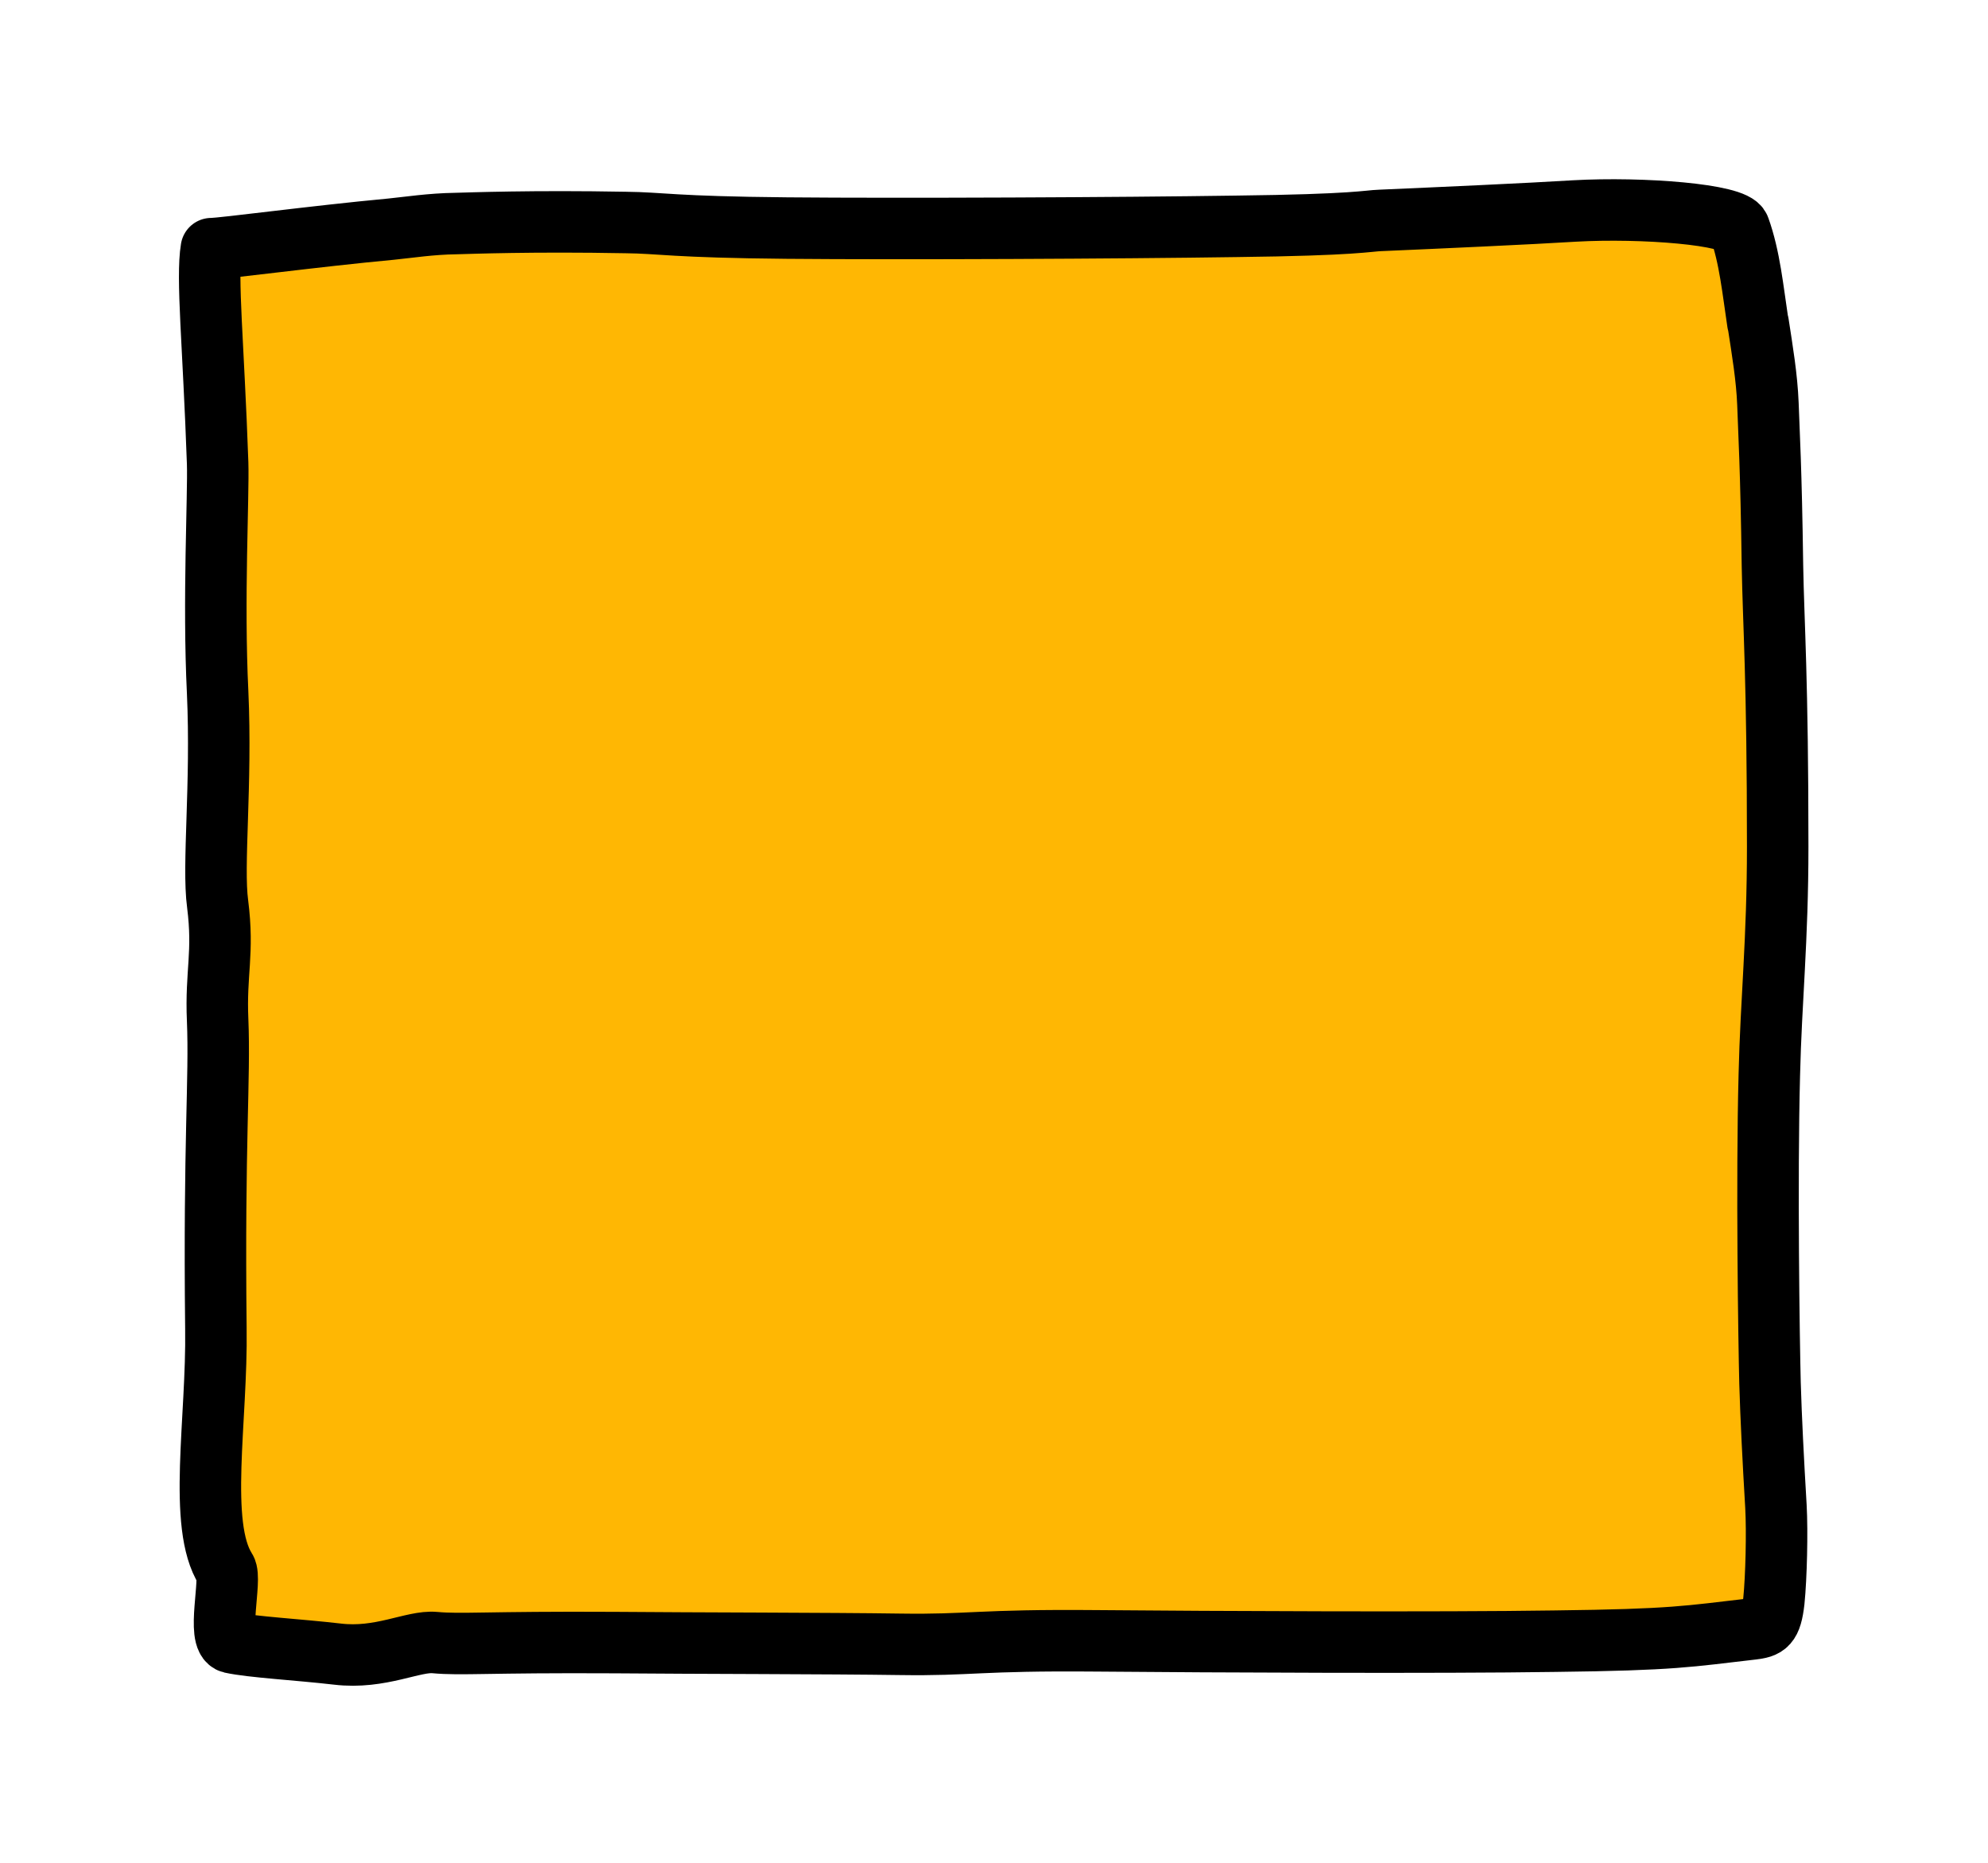
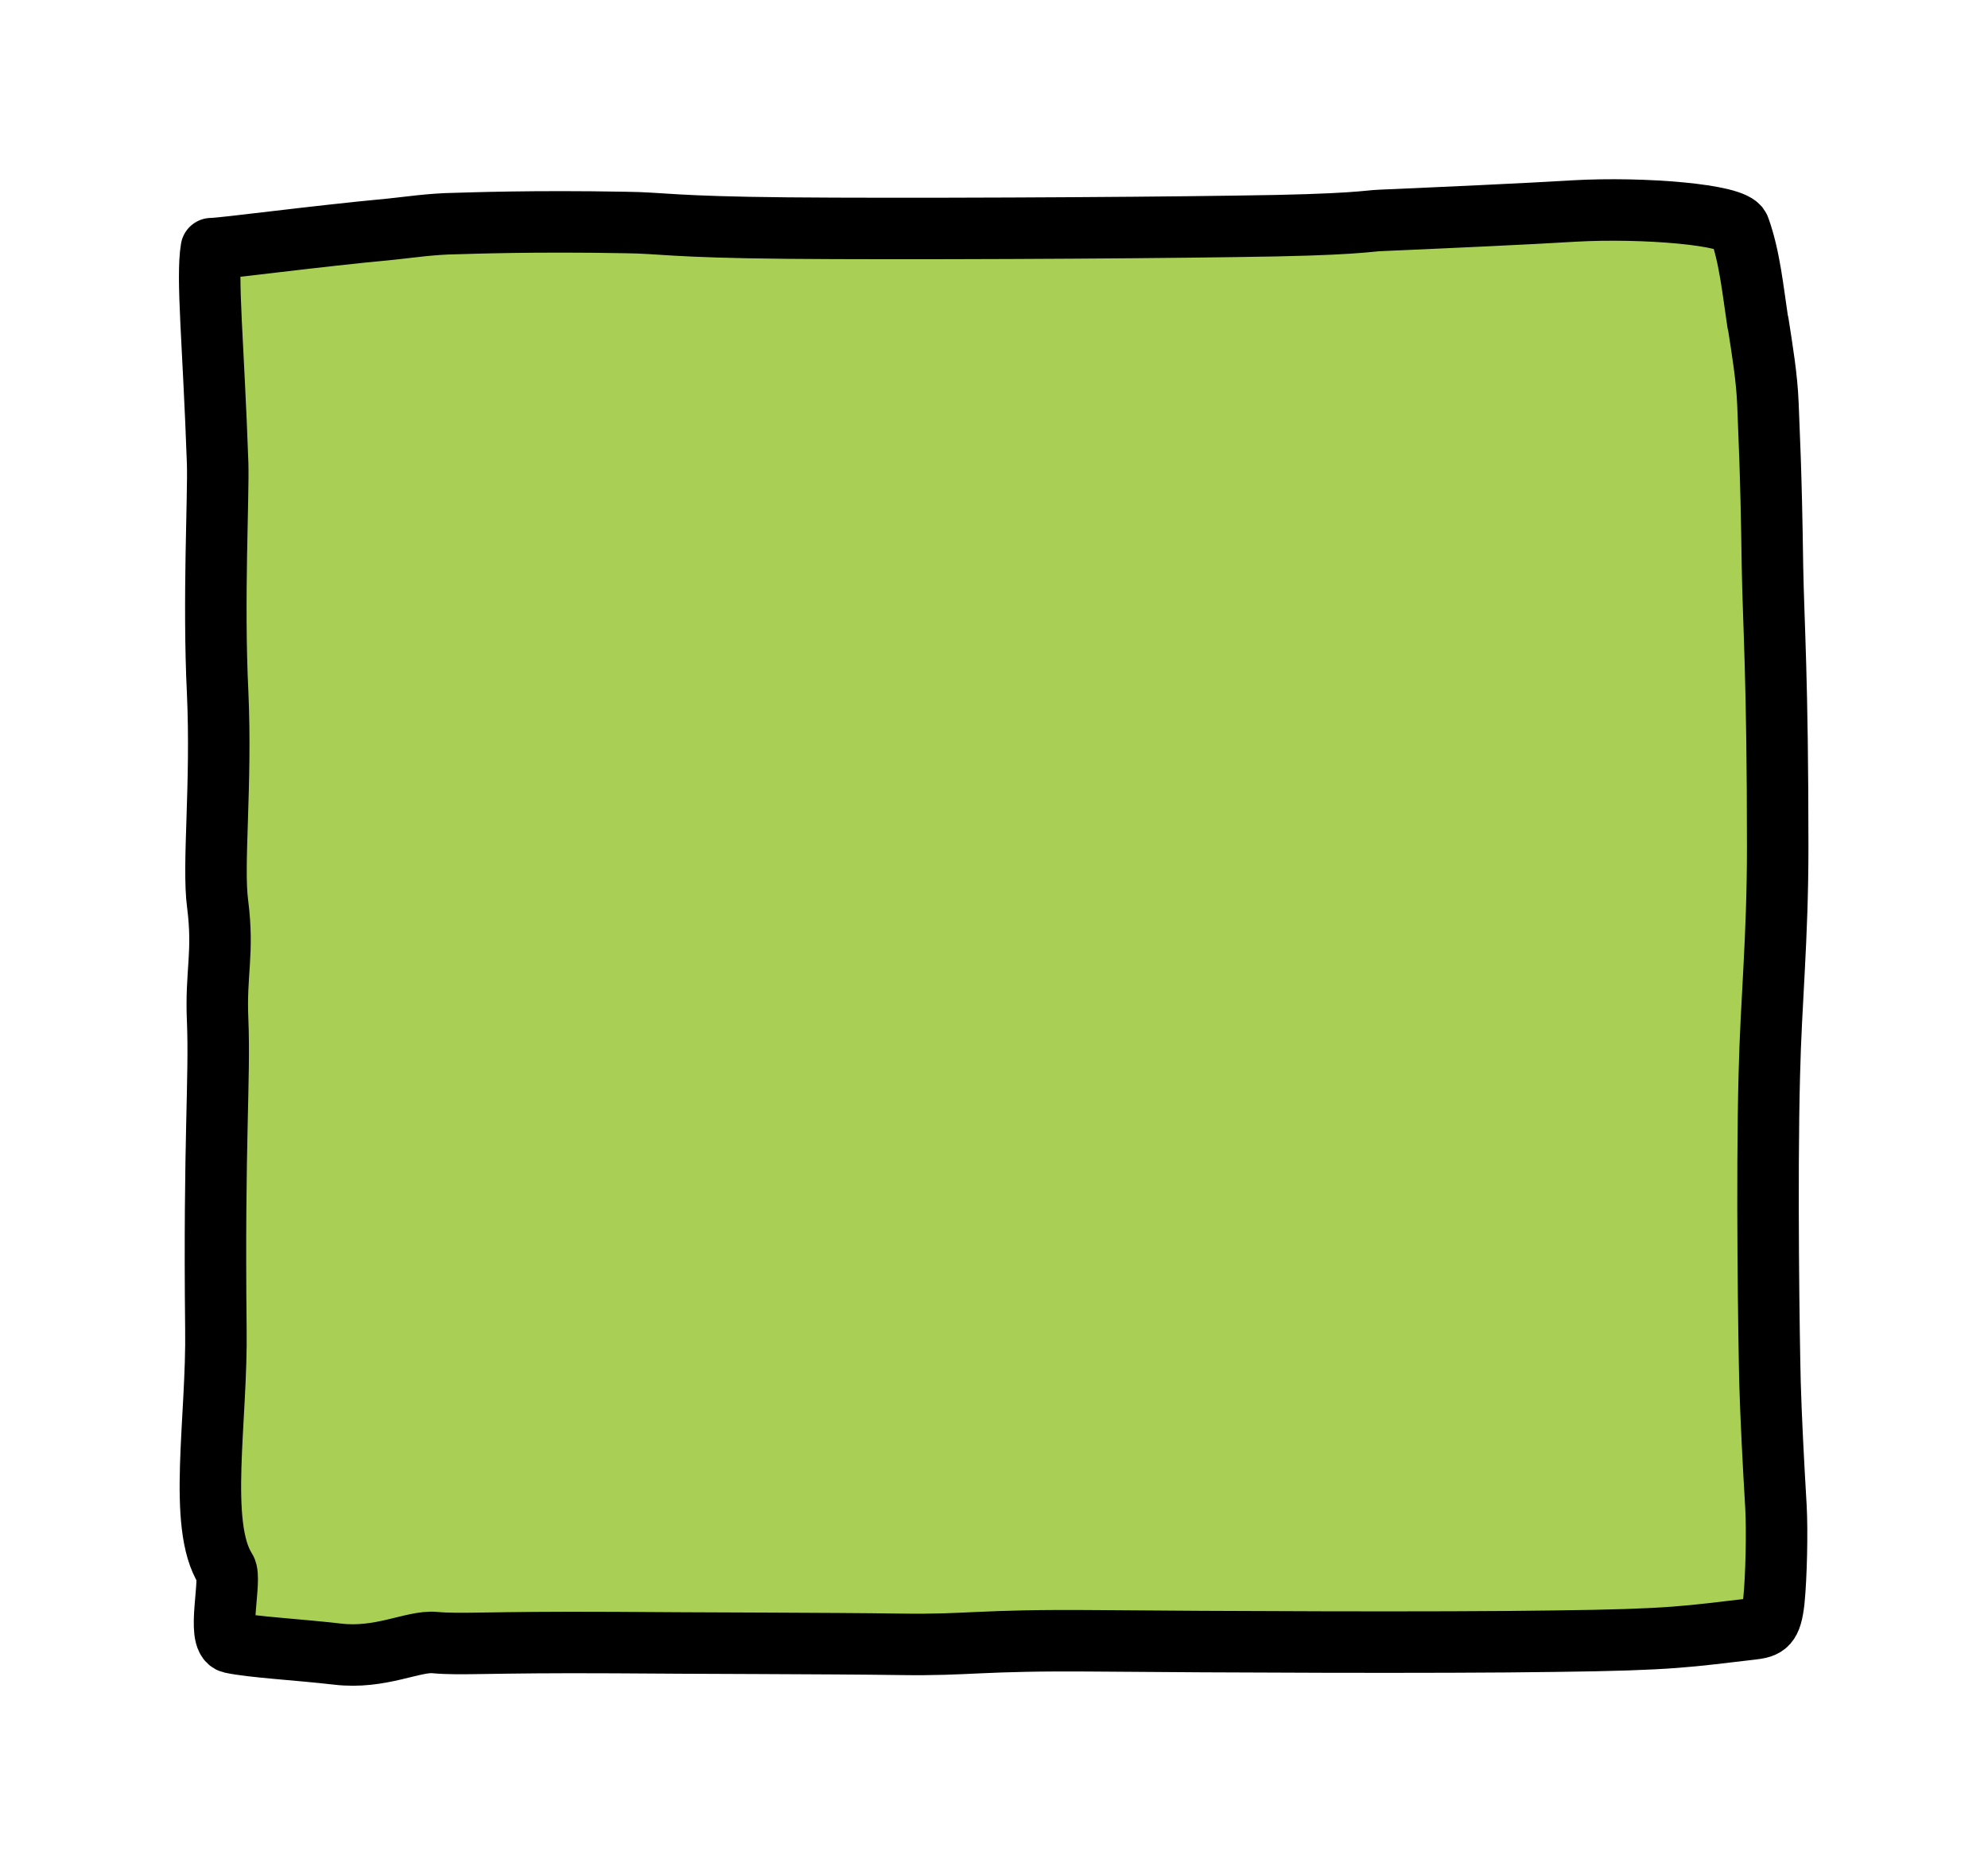
<svg xmlns="http://www.w3.org/2000/svg" width="57" height="53.4" viewBox="995.2 1455.9 57 53.4" fill="none">
  <defs />
-   <path d="M1006.42 1462.47C1004.17 1462.68 1001.59 1463.03 1001.26 1463.03C1001.12 1463.87 1001.32 1465.77 1001.44 1469.18C1001.47 1470.1 1001.31 1473.1 1001.44 1475.75C1001.56 1478.4 1001.29 1480.71 1001.44 1481.82C1001.62 1483.24 1001.38 1483.78 1001.44 1485.15C1001.51 1486.84 1001.33 1488.6 1001.39 1493.99C1001.43 1496.6 1000.86 1499.63 1001.67 1500.9C1001.85 1501.18 1001.4 1502.9 1001.83 1503C1002.42 1503.13 1003.75 1503.2 1004.87 1503.33C1006.11 1503.48 1007.05 1502.94 1007.67 1503C1008.44 1503.07 1009.12 1502.98 1012.82 1503C1015.12 1503.02 1018.98 1503.02 1021.01 1503.05C1023.04 1503.08 1023.22 1502.92 1026.63 1502.95C1030.04 1502.98 1036.48 1503.01 1039.77 1502.96C1043.21 1502.92 1043.61 1502.82 1045.44 1502.61C1045.84 1502.56 1045.98 1502.51 1046.06 1501.81C1046.13 1501.12 1046.16 1499.83 1046.12 1499.1C1046.04 1497.75 1045.98 1496.57 1045.95 1495.56C1045.92 1494.38 1045.85 1489.76 1045.93 1486.72C1045.98 1484.58 1046.17 1482.87 1046.17 1480.18C1046.17 1475.34 1046.05 1473.81 1046.02 1472.13C1045.98 1469.25 1045.92 1468.37 1045.89 1467.48C1045.86 1466.72 1045.73 1465.95 1045.61 1465.17L1045.6 1465.15C1045.46 1464.23 1045.37 1463.27 1045.07 1462.44C1044.93 1462.05 1042.3 1461.84 1040.34 1461.95C1039.06 1462.03 1036.4 1462.15 1034.78 1462.22C1034.42 1462.23 1034.09 1462.35 1030.64 1462.39C1027.33 1462.44 1021.06 1462.47 1017.76 1462.44C1014.47 1462.41 1014.16 1462.29 1013.14 1462.28C1010.47 1462.23 1008.68 1462.3 1008.27 1462.31C1007.55 1462.32 1006.92 1462.42 1006.42 1462.47Z" fill="#FFB703" stroke-width="1.763" stroke-linecap="round" stroke-linejoin="round" stroke="black" />
+   <path d="M1006.42 1462.47C1004.17 1462.68 1001.59 1463.03 1001.26 1463.03C1001.12 1463.87 1001.32 1465.77 1001.44 1469.18C1001.47 1470.1 1001.31 1473.1 1001.44 1475.75C1001.56 1478.4 1001.29 1480.71 1001.44 1481.82C1001.62 1483.24 1001.38 1483.78 1001.44 1485.15C1001.51 1486.84 1001.33 1488.6 1001.39 1493.99C1001.43 1496.6 1000.86 1499.63 1001.67 1500.9C1001.85 1501.18 1001.4 1502.9 1001.83 1503C1002.42 1503.13 1003.75 1503.2 1004.87 1503.33C1006.11 1503.48 1007.05 1502.94 1007.67 1503C1008.44 1503.07 1009.12 1502.98 1012.82 1503C1015.12 1503.02 1018.98 1503.02 1021.01 1503.05C1023.04 1503.08 1023.22 1502.92 1026.63 1502.95C1030.04 1502.98 1036.48 1503.01 1039.77 1502.96C1043.21 1502.92 1043.61 1502.82 1045.44 1502.61C1045.84 1502.56 1045.98 1502.51 1046.06 1501.81C1046.13 1501.12 1046.16 1499.83 1046.12 1499.1C1046.04 1497.75 1045.98 1496.57 1045.95 1495.56C1045.92 1494.38 1045.85 1489.76 1045.93 1486.72C1045.98 1484.58 1046.17 1482.87 1046.17 1480.18C1046.17 1475.34 1046.05 1473.81 1046.02 1472.13C1045.98 1469.25 1045.92 1468.37 1045.89 1467.48C1045.86 1466.72 1045.73 1465.95 1045.61 1465.17L1045.6 1465.15C1045.46 1464.23 1045.37 1463.27 1045.07 1462.44C1044.93 1462.05 1042.3 1461.84 1040.34 1461.95C1039.06 1462.03 1036.4 1462.15 1034.78 1462.22C1034.42 1462.23 1034.09 1462.35 1030.64 1462.39C1027.33 1462.44 1021.06 1462.47 1017.76 1462.44C1014.47 1462.41 1014.16 1462.29 1013.14 1462.28C1010.47 1462.23 1008.68 1462.3 1008.27 1462.31C1007.55 1462.32 1006.92 1462.42 1006.42 1462.47Z" fill="#A9D055" stroke-width="1.763" stroke-linecap="round" stroke-linejoin="round" stroke="black" />
</svg>
